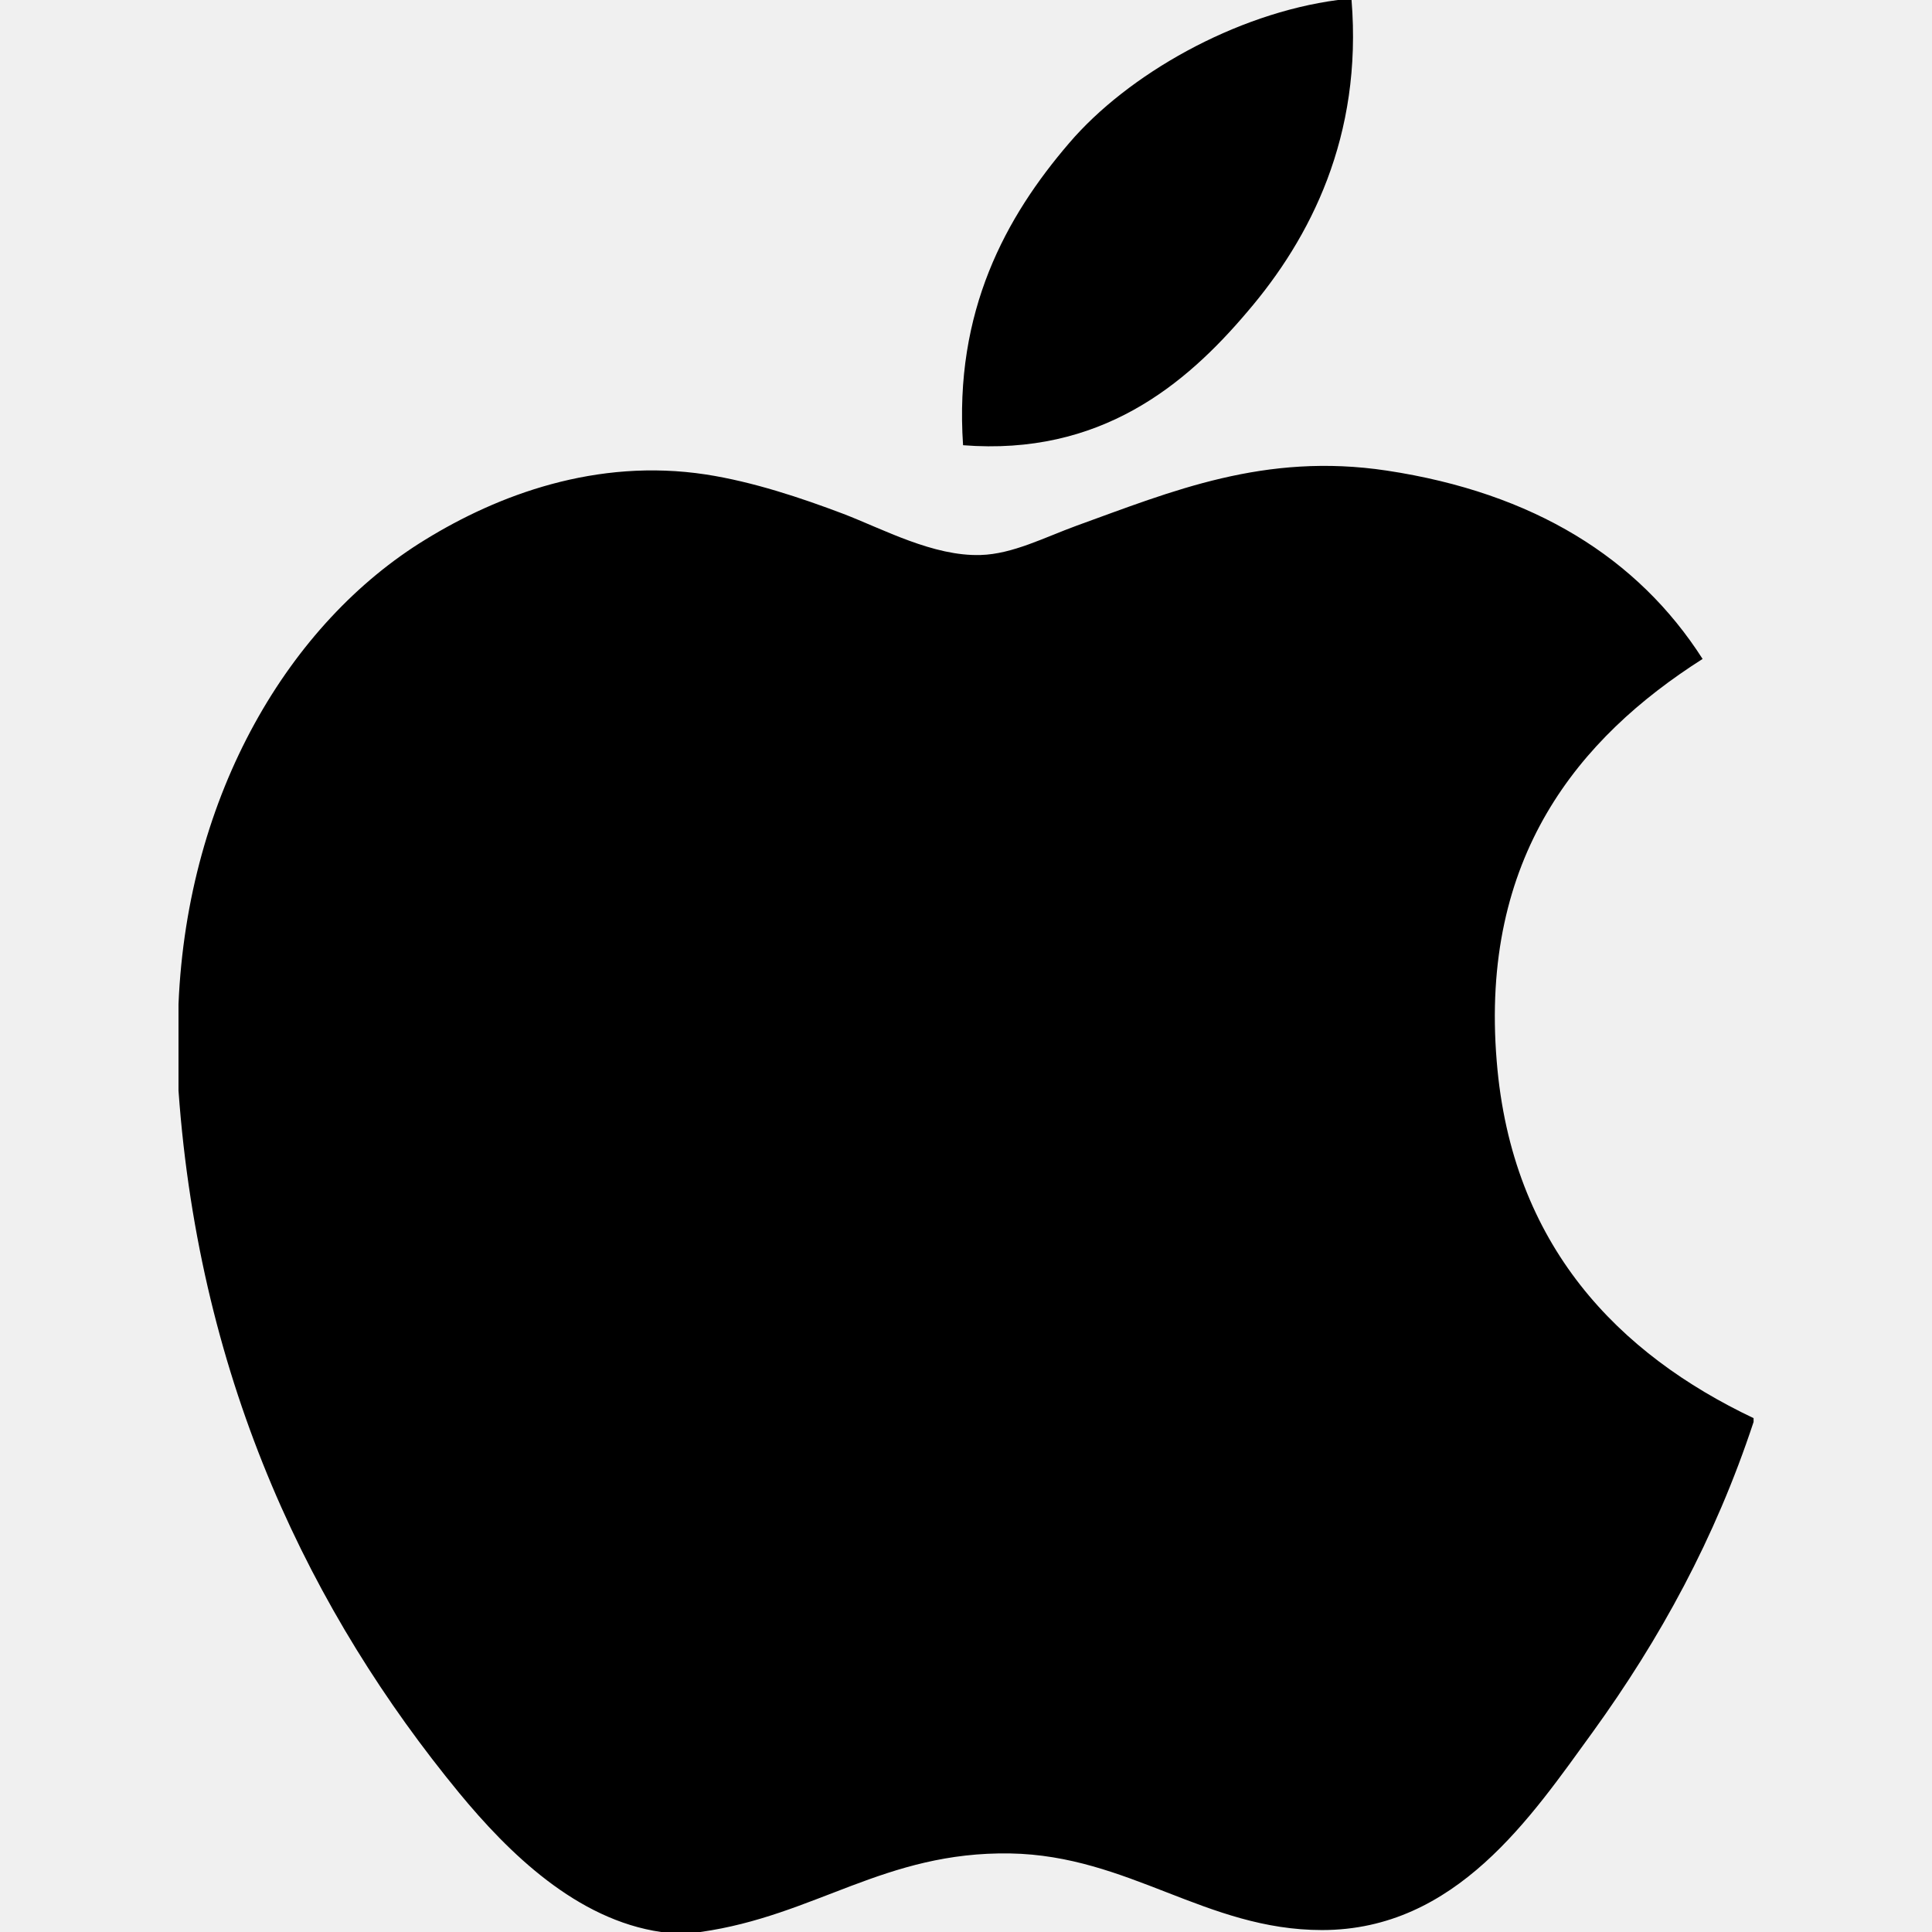
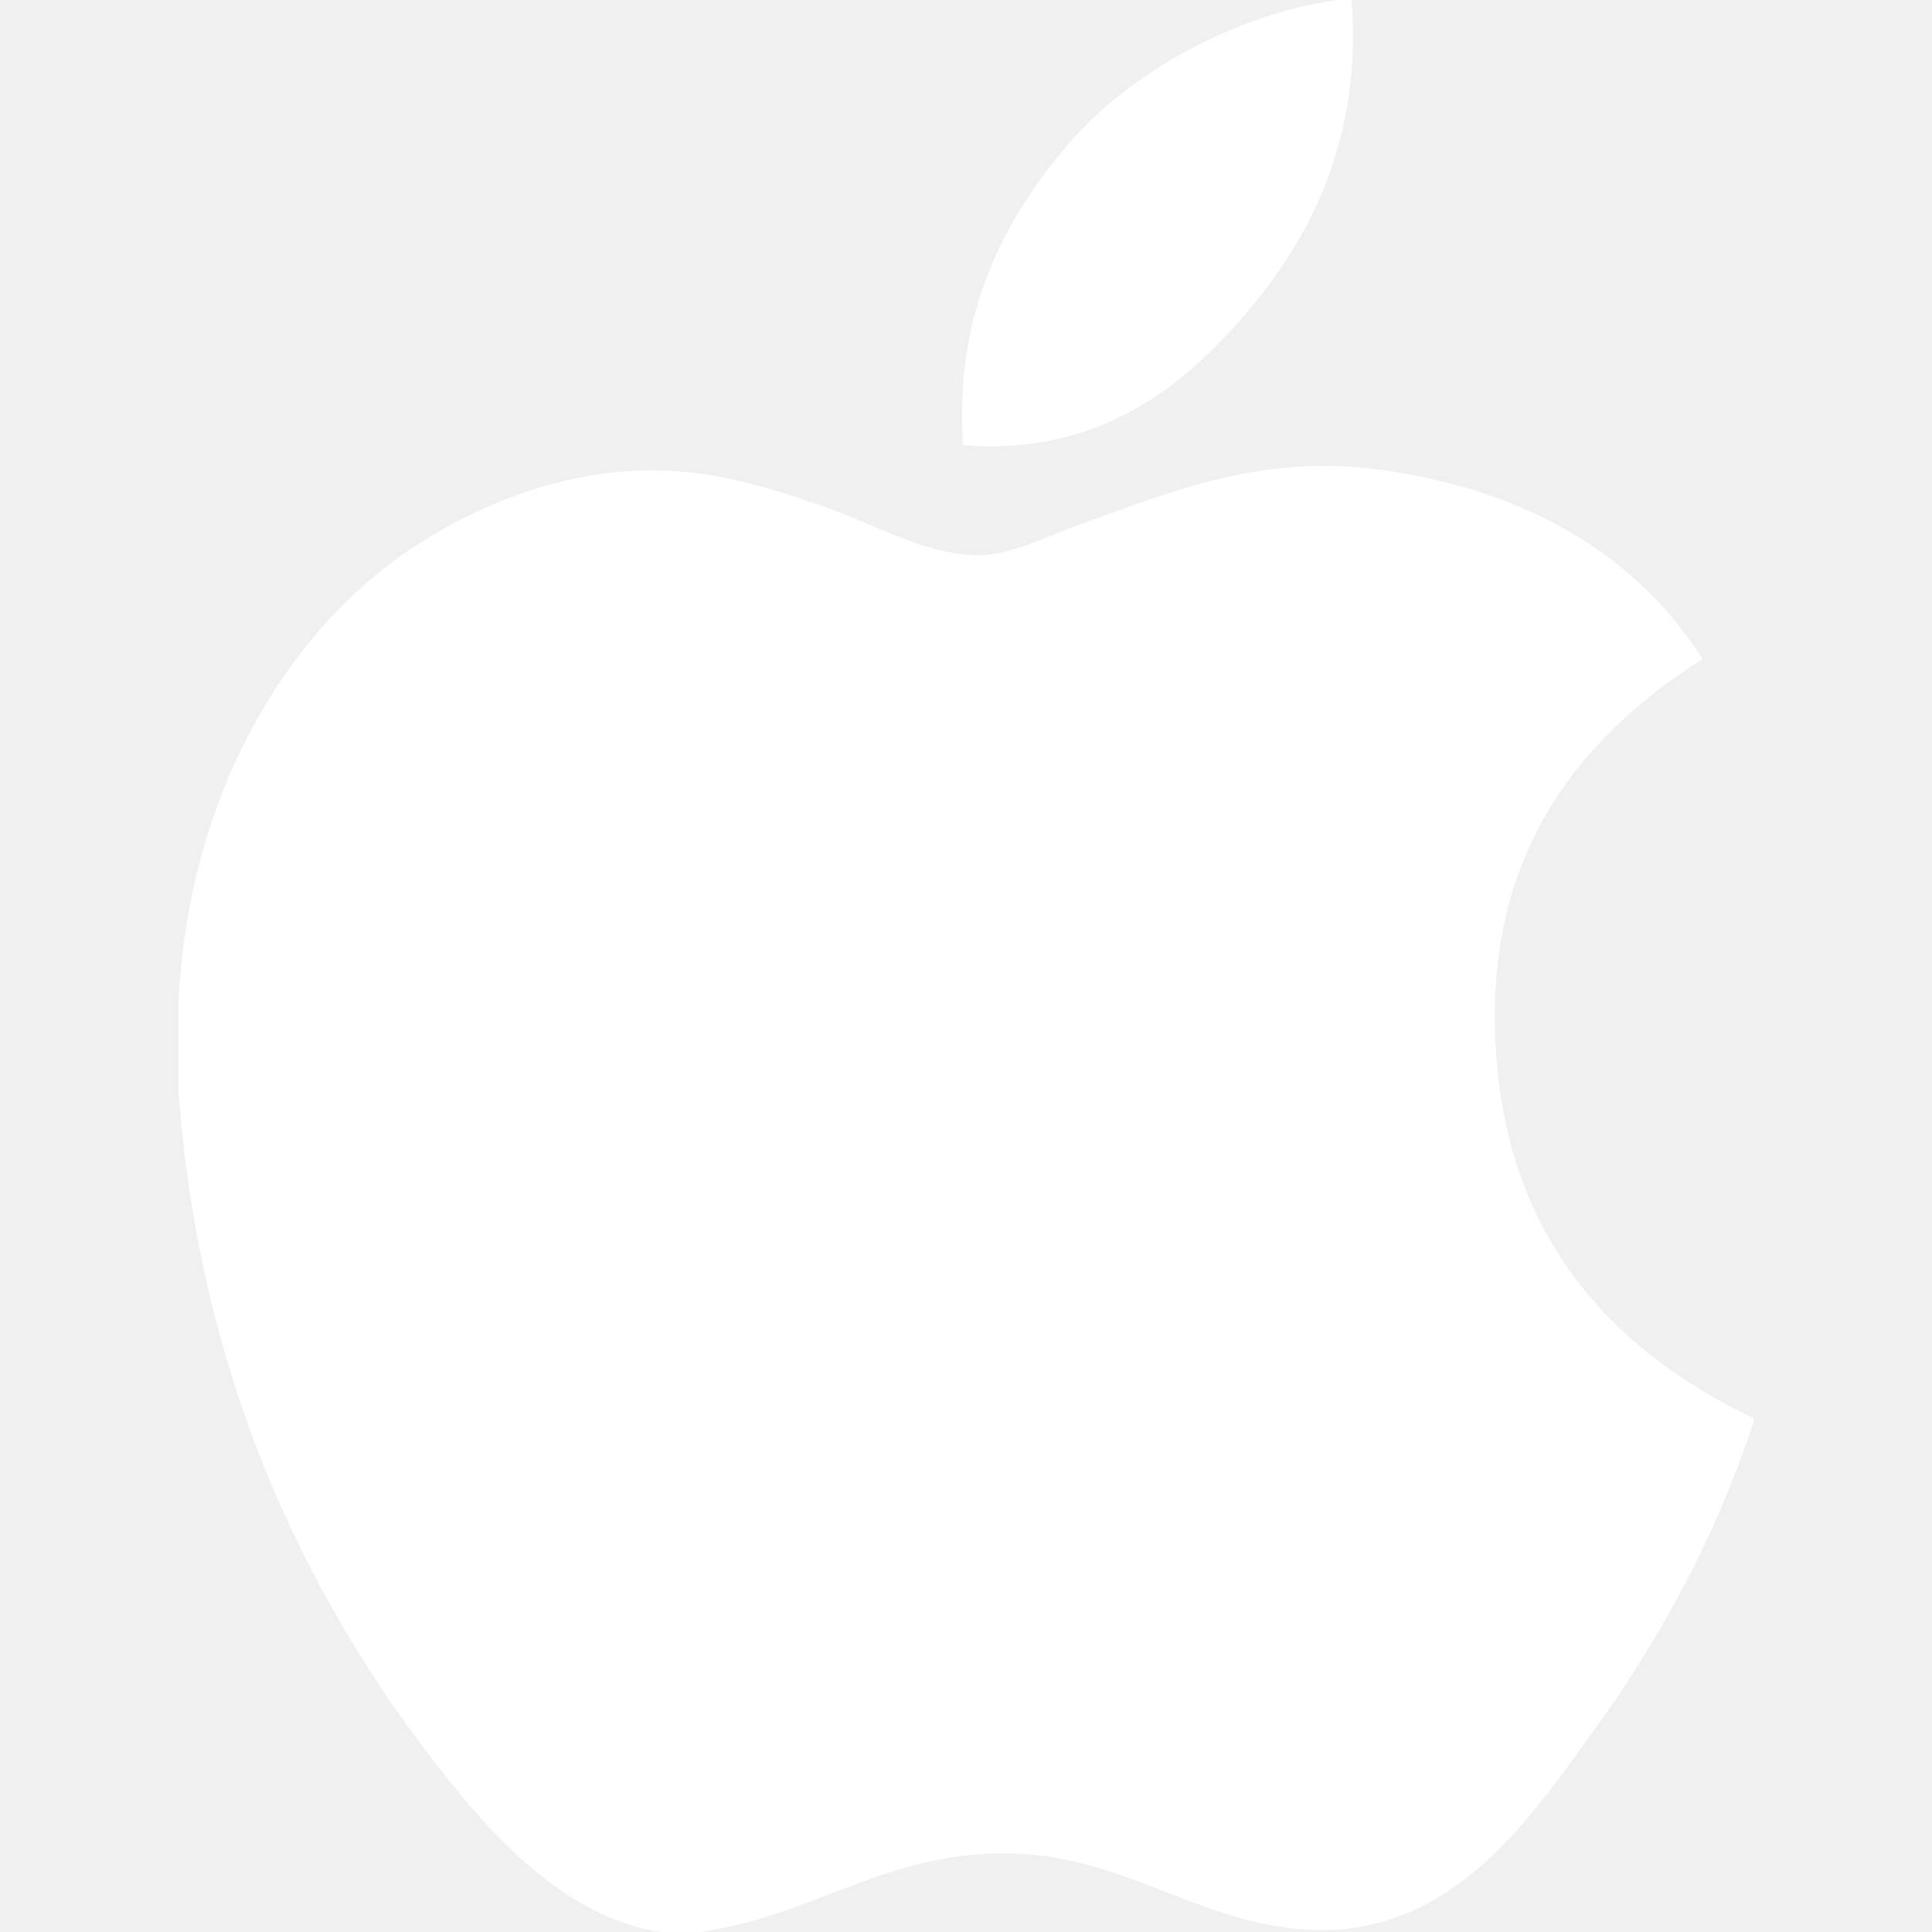
- <svg xmlns="http://www.w3.org/2000/svg" version="1.1" id="Capa_1" x="0px" y="0px" viewBox="0 0 22.773 22.773" style="enable-background:new 0 0 22.773 22.773;" xml:space="preserve">
+ <svg xmlns="http://www.w3.org/2000/svg" fill="white" version="1.1" id="Capa_1" x="0px" y="0px" viewBox="0 0 22.773 22.773" style="enable-background:new 0 0 22.773 22.773;" xml:space="preserve">
  <g>
    <g>
      <path d="M15.769,0c0.053,0,0.106,0,0.162,0c0.13,1.606-0.483,2.806-1.228,3.675c-0.731,0.863-1.732,1.7-3.351,1.573    c-0.108-1.583,0.506-2.694,1.25-3.561C13.292,0.879,14.557,0.16,15.769,0z" />
      <path d="M20.67,16.716c0,0.016,0,0.03,0,0.045c-0.455,1.378-1.104,2.559-1.896,3.655c-0.723,0.995-1.609,2.334-3.191,2.334    c-1.367,0-2.275-0.879-3.676-0.903c-1.482-0.024-2.297,0.735-3.652,0.926c-0.155,0-0.31,0-0.462,0    c-0.995-0.144-1.798-0.932-2.383-1.642c-1.725-2.098-3.058-4.808-3.306-8.276c0-0.34,0-0.679,0-1.019    c0.105-2.482,1.311-4.5,2.914-5.478c0.846-0.52,2.009-0.963,3.304-0.765c0.555,0.086,1.122,0.276,1.619,0.464    c0.471,0.181,1.06,0.502,1.618,0.485c0.378-0.011,0.754-0.208,1.135-0.347c1.116-0.403,2.21-0.865,3.652-0.648    c1.733,0.262,2.963,1.032,3.723,2.22c-1.466,0.933-2.625,2.339-2.427,4.74C17.818,14.688,19.086,15.964,20.67,16.716z" />
    </g>
    <g>
	</g>
    <g>
	</g>
    <g>
	</g>
    <g>
	</g>
    <g>
	</g>
    <g>
	</g>
    <g>
	</g>
    <g>
	</g>
    <g>
	</g>
    <g>
	</g>
    <g>
	</g>
    <g>
	</g>
    <g>
	</g>
    <g>
	</g>
    <g>
	</g>
  </g>
  <g>
</g>
  <g>
</g>
  <g>
</g>
  <g>
</g>
  <g>
</g>
  <g>
</g>
  <g>
</g>
  <g>
</g>
  <g>
</g>
  <g>
</g>
  <g>
</g>
  <g>
</g>
  <g>
</g>
  <g>
</g>
  <g>
</g>
</svg>
